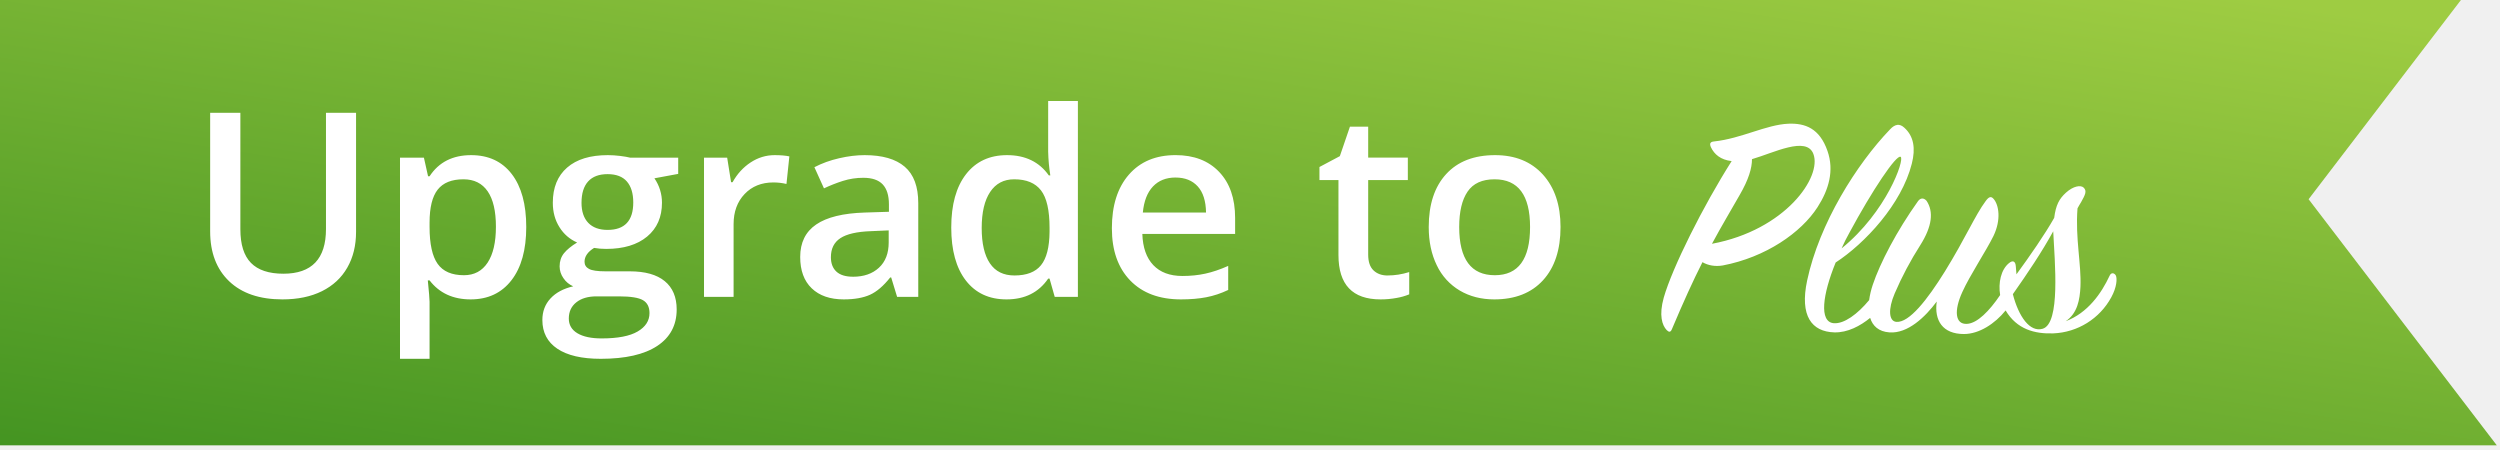
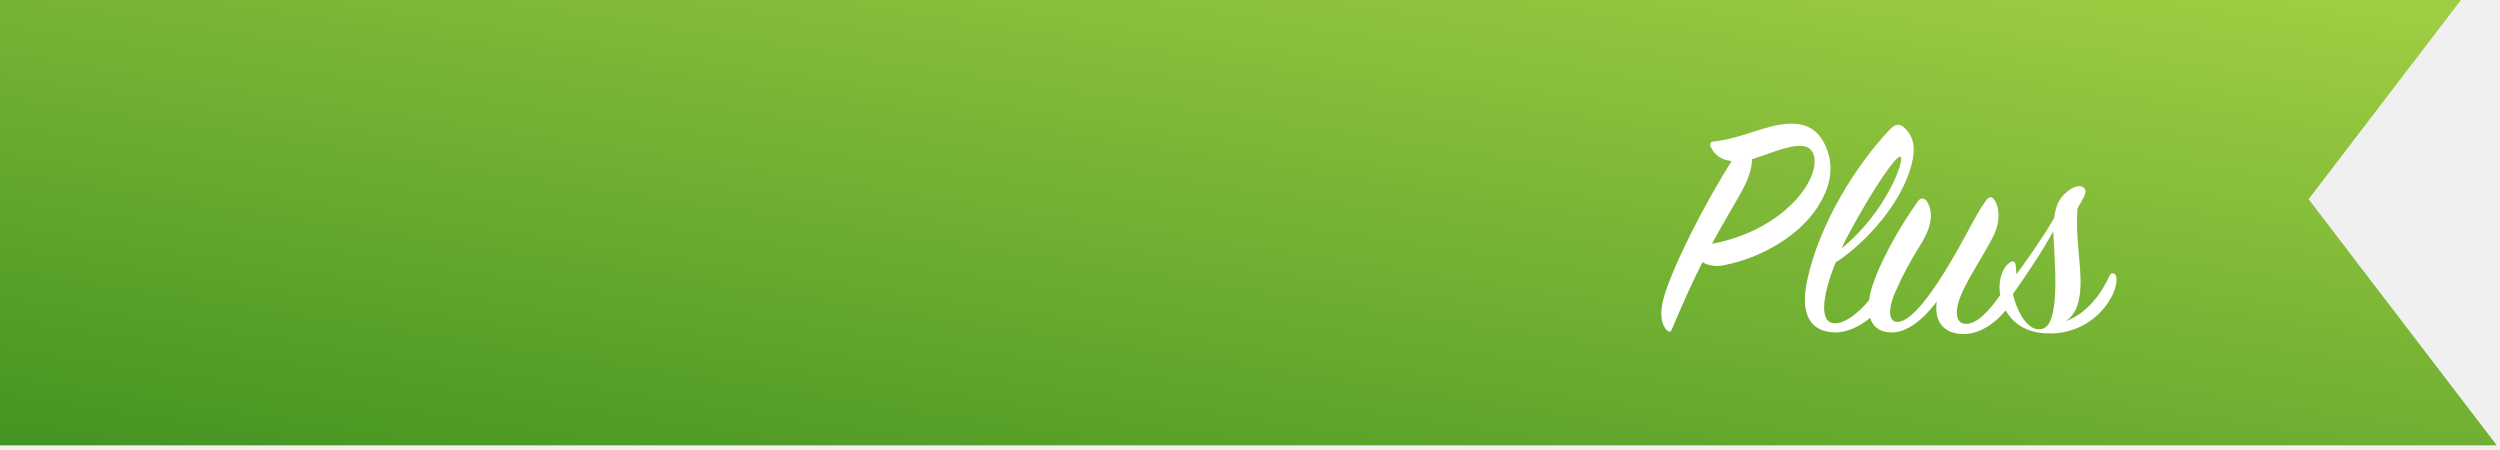
<svg xmlns="http://www.w3.org/2000/svg" width="128" height="23" viewBox="0 0 128 23">
  <defs>
-     <linearGradient id="a" x1="90.881%" x2="0%" y1="0%" y2="100%">
-       <stop offset="0%" stop-color="#9ECC42" />
-       <stop offset="100%" stop-color="#429321" />
+     <linearGradient id="a" x1="0.909" x2="0" y1="0" y2="1">
+       <stop offset="0" stop-color="#9ECC42" />
+       <stop offset="1" stop-color="#429321" />
    </linearGradient>
  </defs>
  <g fill="none" fill-rule="evenodd">
    <path fill="url(#a)" d="M132 0l-7.8 10.2 9.635 12.6H0V0h132z" transform="translate(-6)" />
-     <path fill="#FFF" d="M18.23 5.777v6.097c0 .696-.149 1.305-.448 1.827-.298.523-.73.924-1.295 1.206-.565.281-1.24.422-2.027.422-1.169 0-2.078-.31-2.727-.928-.648-.619-.973-1.47-.973-2.553V5.777h1.547v5.962c0 .778.18 1.351.541 1.72.361.37.916.555 1.663.555 1.453 0 2.179-.763 2.179-2.288V5.777h1.54zm5.866 9.552c-.903 0-1.603-.325-2.102-.973h-.09c.06.601.09.966.09 1.095v2.92H20.48v-10.3h1.224c.035.134.106.452.213.954h.077c.473-.721 1.182-1.082 2.127-1.082.89 0 1.583.322 2.079.966.496.645.744 1.55.744 2.714s-.252 2.073-.757 2.726-1.202.98-2.091.98zm-.368-6.149c-.601 0-1.04.176-1.318.529-.277.352-.416.915-.416 1.688v.226c0 .868.138 1.496.413 1.885.275.389.724.583 1.347.583.524 0 .928-.214 1.212-.644.283-.43.425-1.042.425-1.837 0-.8-.14-1.404-.422-1.814-.282-.41-.695-.616-1.24-.616zm10.996-1.109v.832l-1.218.226a2.187 2.187 0 0 1 .387 1.25c0 .735-.254 1.313-.761 1.734-.507.42-1.205.631-2.095.631-.228 0-.434-.017-.619-.051-.326.202-.49.438-.49.709 0 .163.077.285.23.367.152.082.432.123.84.123h1.244c.787 0 1.384.167 1.792.502.408.335.612.819.612 1.45 0 .808-.333 1.431-.999 1.87-.666.438-1.628.657-2.887.657-.971 0-1.712-.172-2.224-.516-.511-.343-.767-.833-.767-1.47 0-.437.139-.806.416-1.104.277-.3.665-.506 1.163-.622a1.138 1.138 0 0 1-.5-.416 1.05 1.05 0 0 1-.196-.603c0-.266.076-.492.226-.677.15-.184.374-.367.67-.547a1.985 1.985 0 0 1-.899-.777c-.23-.359-.345-.779-.345-1.26 0-.774.244-1.373.732-1.798.488-.426 1.183-.638 2.085-.638.202 0 .413.014.635.041.221.028.388.057.5.087h2.468zm-5.601 8.238c0 .326.147.578.441.754.295.176.708.264 1.241.264.825 0 1.44-.118 1.843-.355.404-.236.606-.55.606-.94 0-.31-.11-.53-.332-.661-.22-.131-.632-.197-1.234-.197h-1.147c-.434 0-.779.102-1.035.306-.255.204-.383.48-.383.829zm.65-5.93c0 .447.116.79.346 1.031.23.24.56.361.989.361.877 0 1.315-.468 1.315-1.405 0-.464-.109-.822-.326-1.073-.217-.251-.546-.377-.989-.377-.438 0-.77.124-.996.374-.225.249-.338.612-.338 1.089zm9.888-2.436c.305 0 .556.021.754.064l-.148 1.412a2.863 2.863 0 0 0-.67-.078c-.606 0-1.097.198-1.473.593-.376.395-.564.909-.564 1.54V15.2h-1.515V8.071h1.186l.2 1.257h.077c.237-.425.545-.762.925-1.012.38-.249.79-.373 1.228-.373zm6.271 7.257l-.303-.993h-.051c-.344.434-.69.73-1.038.887-.348.156-.795.235-1.34.235-.701 0-1.248-.19-1.64-.567-.394-.378-.59-.913-.59-1.605 0-.735.272-1.29.818-1.663.546-.374 1.377-.578 2.494-.612l1.231-.039v-.38c0-.456-.106-.796-.319-1.022-.212-.225-.542-.338-.99-.338a3.42 3.42 0 0 0-1.05.16 7.928 7.928 0 0 0-.967.381l-.49-1.083c.387-.202.81-.355 1.27-.46.46-.106.894-.158 1.302-.158.907 0 1.591.197 2.053.593.462.395.693 1.016.693 1.862V15.2h-1.083zm-2.256-1.031c.55 0 .992-.154 1.325-.461.333-.307.5-.738.5-1.292v-.62l-.916.04c-.713.025-1.232.145-1.556.357-.325.213-.487.538-.487.977 0 .318.095.564.284.738.189.174.472.26.85.26zm7.857 1.16c-.89 0-1.583-.322-2.082-.967-.498-.644-.747-1.549-.747-2.713 0-1.17.252-2.079.757-2.73.505-.65 1.204-.976 2.098-.976.937 0 1.65.345 2.14 1.037h.077a9.08 9.08 0 0 1-.11-1.211V5.17h1.522V15.2h-1.186l-.265-.935h-.07c-.486.71-1.197 1.064-2.134 1.064zm.406-1.225c.623 0 1.077-.175 1.36-.525.284-.35.43-.918.438-1.705v-.212c0-.899-.146-1.537-.438-1.915-.292-.378-.75-.567-1.373-.567-.532 0-.943.216-1.23.648-.289.432-.433 1.047-.433 1.846 0 .791.14 1.394.42 1.808.279.415.698.622 1.256.622zm8.527 1.225c-1.108 0-1.975-.323-2.6-.97s-.938-1.537-.938-2.672c0-1.164.29-2.08.87-2.745.58-.666 1.377-1 2.391-1 .941 0 1.685.286 2.23.858.546.571.819 1.358.819 2.359v.818h-4.75c.021.692.208 1.224.56 1.596.353.371.85.557 1.49.557.42 0 .812-.04 1.176-.12.363-.079.753-.21 1.17-.396v1.232c-.37.176-.744.3-1.122.373-.378.073-.81.11-1.296.11zm-.277-6.24c-.481 0-.867.153-1.157.458-.29.306-.463.75-.519 1.335h3.236c-.009-.589-.15-1.035-.425-1.338-.275-.303-.653-.454-1.135-.454zm10.854 5.015c.37 0 .74-.058 1.109-.174v1.141a3.058 3.058 0 0 1-.648.184c-.264.05-.538.074-.822.074-1.435 0-2.153-.756-2.153-2.269V9.22h-.973v-.67l1.044-.555.516-1.508h.935V8.07h2.03V9.22h-2.03v3.815c0 .366.09.635.274.81.182.173.422.26.718.26zm8.856-2.481c0 1.164-.299 2.073-.896 2.726s-1.429.98-2.494.98c-.666 0-1.255-.15-1.766-.451a2.979 2.979 0 0 1-1.18-1.296c-.275-.563-.412-1.216-.412-1.96 0-1.155.296-2.057.89-2.706.592-.649 1.428-.973 2.506-.973 1.032 0 1.848.332 2.45.995.601.664.902 1.56.902 2.685zm-5.188 0c0 1.646.608 2.468 1.824 2.468 1.203 0 1.804-.822 1.804-2.468 0-1.629-.606-2.443-1.817-2.443-.636 0-1.097.21-1.383.632-.286.42-.428 1.025-.428 1.81zM88.66 8.249c-.57-.067-.89-.353-1.058-.706-.084-.185-.05-.285.168-.302 1.395-.151 2.655-.857 3.797-.907.857-.034 1.596.235 2 1.394.352 1.008.067 1.982-.505 2.873-.84 1.31-2.654 2.57-4.855 2.99-.386.067-.756 0-1.041-.168-.47.924-.975 2.033-1.563 3.427-.067.168-.151.168-.269.05-.235-.251-.403-.755-.15-1.662.436-1.53 2.015-4.688 3.477-6.99zm14.028 7.646c-.548.68-1.356 1.207-2.133 1.207-1.092 0-1.529-.688-1.394-1.663-.588.79-1.479 1.647-2.42 1.58-.556-.04-.86-.331-.989-.743-.506.412-1.154.76-1.833.742-1.159-.033-1.78-.84-1.394-2.654.621-2.923 2.537-5.964 4.25-7.745.252-.269.487-.302.723-.084.487.437.588 1.059.386 1.848-.52 2.067-2.402 4.083-3.898 5.057-.672 1.646-.856 3.04-.1 3.108.53.044 1.219-.463 1.815-1.183.033-.257.097-.524.184-.783.37-1.108 1.226-2.755 2.318-4.284.135-.184.303-.168.437-.016.37.554.286 1.31-.32 2.268a17.199 17.199 0 0 0-1.31 2.47c-.352.822-.302 1.427.084 1.46.656.051 1.58-1.125 2.487-2.586 1.058-1.714 1.545-2.873 2.083-3.596.168-.235.286-.268.42-.1.252.302.386 1.041-.017 1.881-.37.756-1.21 2.016-1.596 2.873-.437.958-.37 1.663.235 1.63.532-.026 1.149-.66 1.701-1.475-.102-.629.04-1.296.45-1.633.201-.168.336-.101.353.168.016.134.016.268.033.403.689-.941 1.445-2.033 1.932-2.89.084-.655.252-.974.605-1.293.37-.336.756-.404.907-.252.168.168.084.352-.134.739-.067.1-.118.201-.185.319-.118 1.546.202 2.856.151 4.015-.033.655-.151 1.361-.756 1.764 1.126-.42 1.831-1.428 2.251-2.335.084-.185.252-.134.32 0 .067.151.05.588-.236 1.109a3.54 3.54 0 0 1-2.973 1.848c-.947.032-1.862-.205-2.437-1.174zm-15.035-3.413c.504-.94.974-1.713 1.411-2.486.47-.806.638-1.394.638-1.848 1.11-.32 2.79-1.193 3.142-.269.454 1.176-1.428 3.898-5.191 4.603zm6.636.236c2.301-1.865 3.242-4.553 3.024-4.688-.219-.134-1.462 1.73-2.621 3.881a9.02 9.02 0 0 0-.403.807zm10.836-.876c-.577 1.054-1.312 2.147-2.067 3.22.298 1.152.874 1.967 1.53 1.769.914-.279.616-3.399.537-4.989z" />
+     <path fill="#FFF" d="M 88.66 8.249 C 88.09 8.182 87.77 7.896 87.602 7.543 C 87.518 7.358 87.552 7.258 87.77 7.241 C 89.165 7.09 90.425 6.384 91.567 6.334 C 92.424 6.3 93.163 6.569 93.567 7.728 C 93.919 8.736 93.634 9.71 93.062 10.601 C 92.222 11.911 90.408 13.171 88.207 13.591 C 87.821 13.658 87.451 13.591 87.166 13.423 C 86.696 14.347 86.191 15.456 85.603 16.85 C 85.536 17.018 85.452 17.018 85.334 16.9 C 85.099 16.649 84.931 16.145 85.184 15.238 C 85.62 13.708 87.199 10.55 88.661 8.248 L 88.66 8.249 Z M 102.688 15.895 C 102.14 16.575 101.332 17.102 100.555 17.102 C 99.463 17.102 99.026 16.414 99.161 15.439 C 98.573 16.229 97.682 17.086 96.741 17.019 C 96.185 16.979 95.881 16.688 95.752 16.276 C 95.246 16.688 94.598 17.036 93.919 17.018 C 92.76 16.985 92.139 16.178 92.525 14.364 C 93.146 11.441 95.062 8.4 96.775 6.619 C 97.027 6.35 97.262 6.317 97.498 6.535 C 97.985 6.972 98.086 7.594 97.884 8.383 C 97.364 10.45 95.482 12.466 93.986 13.44 C 93.314 15.086 93.13 16.48 93.886 16.548 C 94.416 16.592 95.105 16.085 95.701 15.365 C 95.734 15.108 95.798 14.841 95.885 14.582 C 96.255 13.474 97.111 11.827 98.203 10.298 C 98.338 10.114 98.506 10.13 98.64 10.282 C 99.01 10.836 98.926 11.592 98.32 12.55 C 97.817 13.336 97.379 14.162 97.01 15.02 C 96.658 15.842 96.708 16.447 97.094 16.48 C 97.75 16.531 98.674 15.355 99.581 13.894 C 100.639 12.18 101.126 11.021 101.664 10.298 C 101.832 10.063 101.95 10.03 102.084 10.198 C 102.336 10.5 102.47 11.239 102.067 12.079 C 101.697 12.835 100.857 14.095 100.471 14.952 C 100.034 15.91 100.101 16.615 100.706 16.582 C 101.238 16.556 101.855 15.922 102.407 15.107 C 102.305 14.478 102.447 13.811 102.857 13.474 C 103.058 13.306 103.193 13.373 103.21 13.642 C 103.226 13.776 103.226 13.91 103.243 14.045 C 103.932 13.104 104.688 12.012 105.175 11.155 C 105.259 10.5 105.427 10.181 105.78 9.862 C 106.15 9.526 106.536 9.458 106.687 9.61 C 106.855 9.778 106.771 9.962 106.553 10.349 C 106.486 10.449 106.435 10.55 106.368 10.668 C 106.25 12.214 106.57 13.524 106.519 14.683 C 106.486 15.338 106.368 16.044 105.763 16.447 C 106.889 16.027 107.594 15.019 108.014 14.112 C 108.098 13.927 108.266 13.978 108.334 14.112 C 108.401 14.263 108.384 14.7 108.098 15.221 C 107.502 16.318 106.373 17.02 105.125 17.069 C 104.178 17.101 103.263 16.864 102.688 15.895 L 102.688 15.895 Z M 87.653 12.482 C 88.157 11.542 88.627 10.769 89.064 9.996 C 89.534 9.19 89.702 8.602 89.702 8.148 C 90.812 7.828 92.492 6.955 92.844 7.879 C 93.298 9.055 91.416 11.777 87.653 12.482 L 87.653 12.482 Z M 94.289 12.718 C 96.59 10.853 97.531 8.165 97.313 8.03 C 97.094 7.896 95.851 9.76 94.692 11.911 C 94.544 12.173 94.41 12.442 94.289 12.718 L 94.289 12.718 Z M 105.125 11.842 C 104.548 12.896 103.813 13.989 103.058 15.062 C 103.356 16.214 103.932 17.029 104.588 16.831 C 105.502 16.552 105.204 13.432 105.125 11.842 L 105.125 11.842 Z" />
  </g>
</svg>
